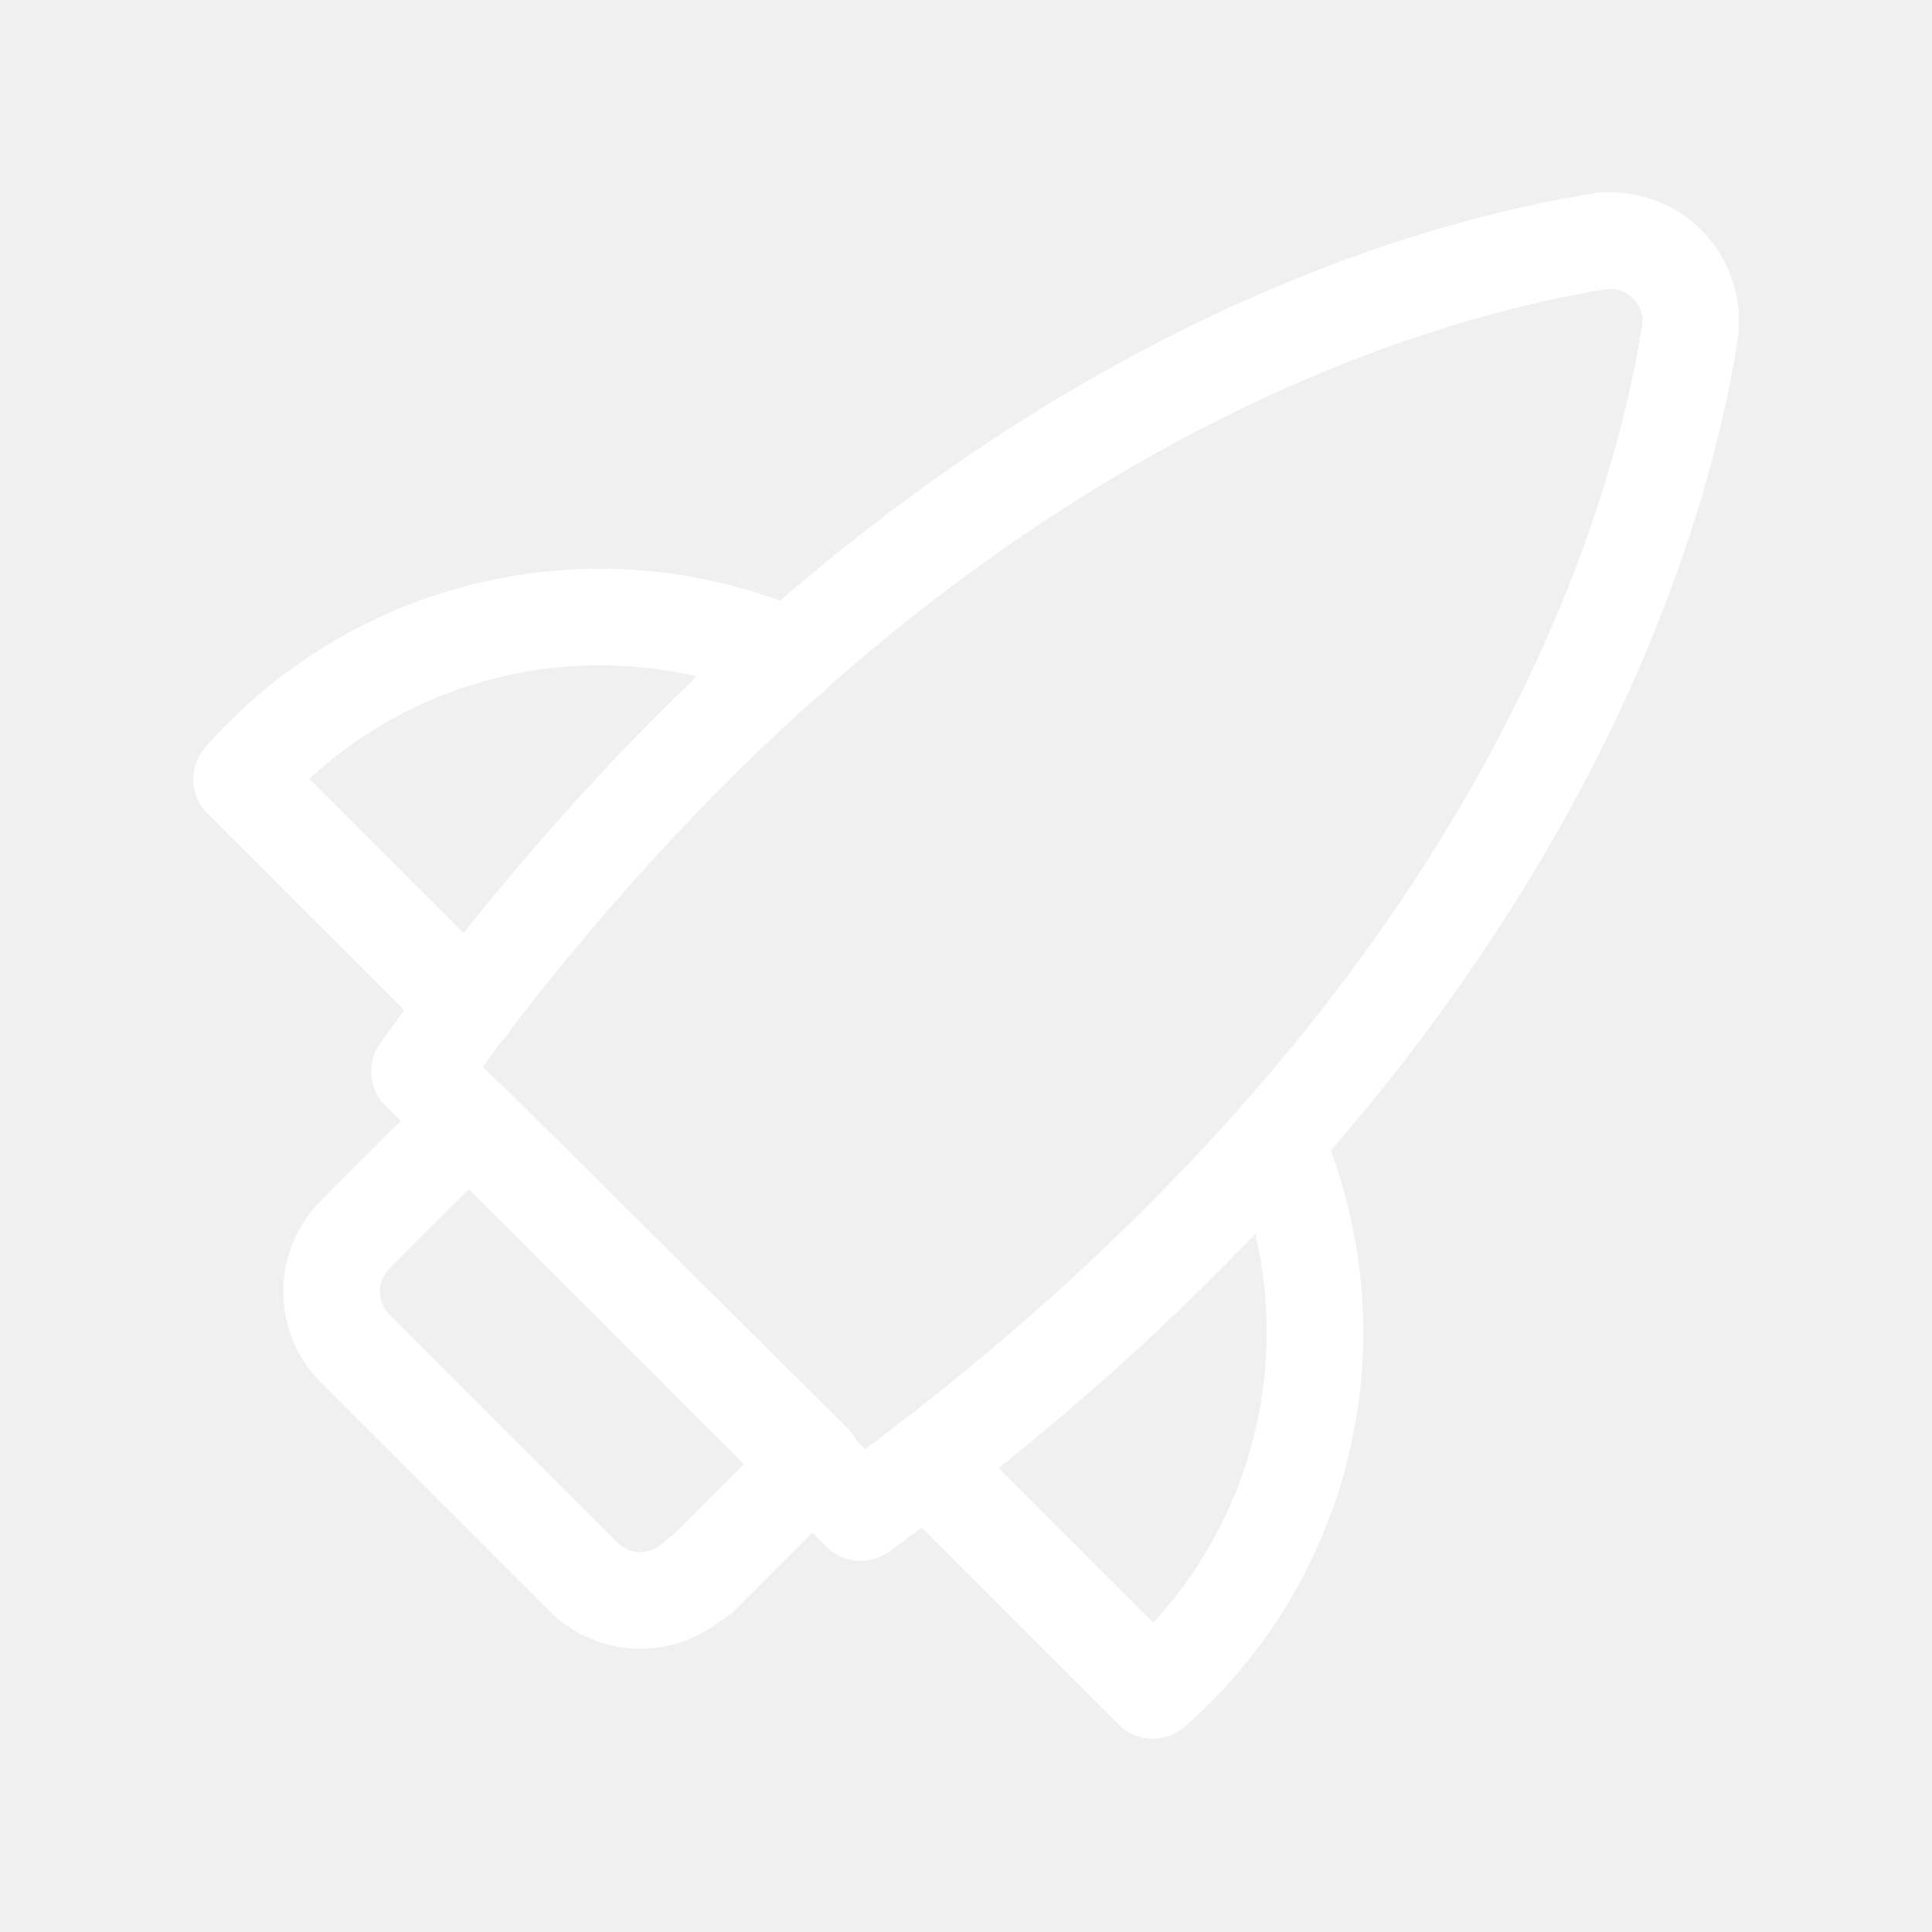
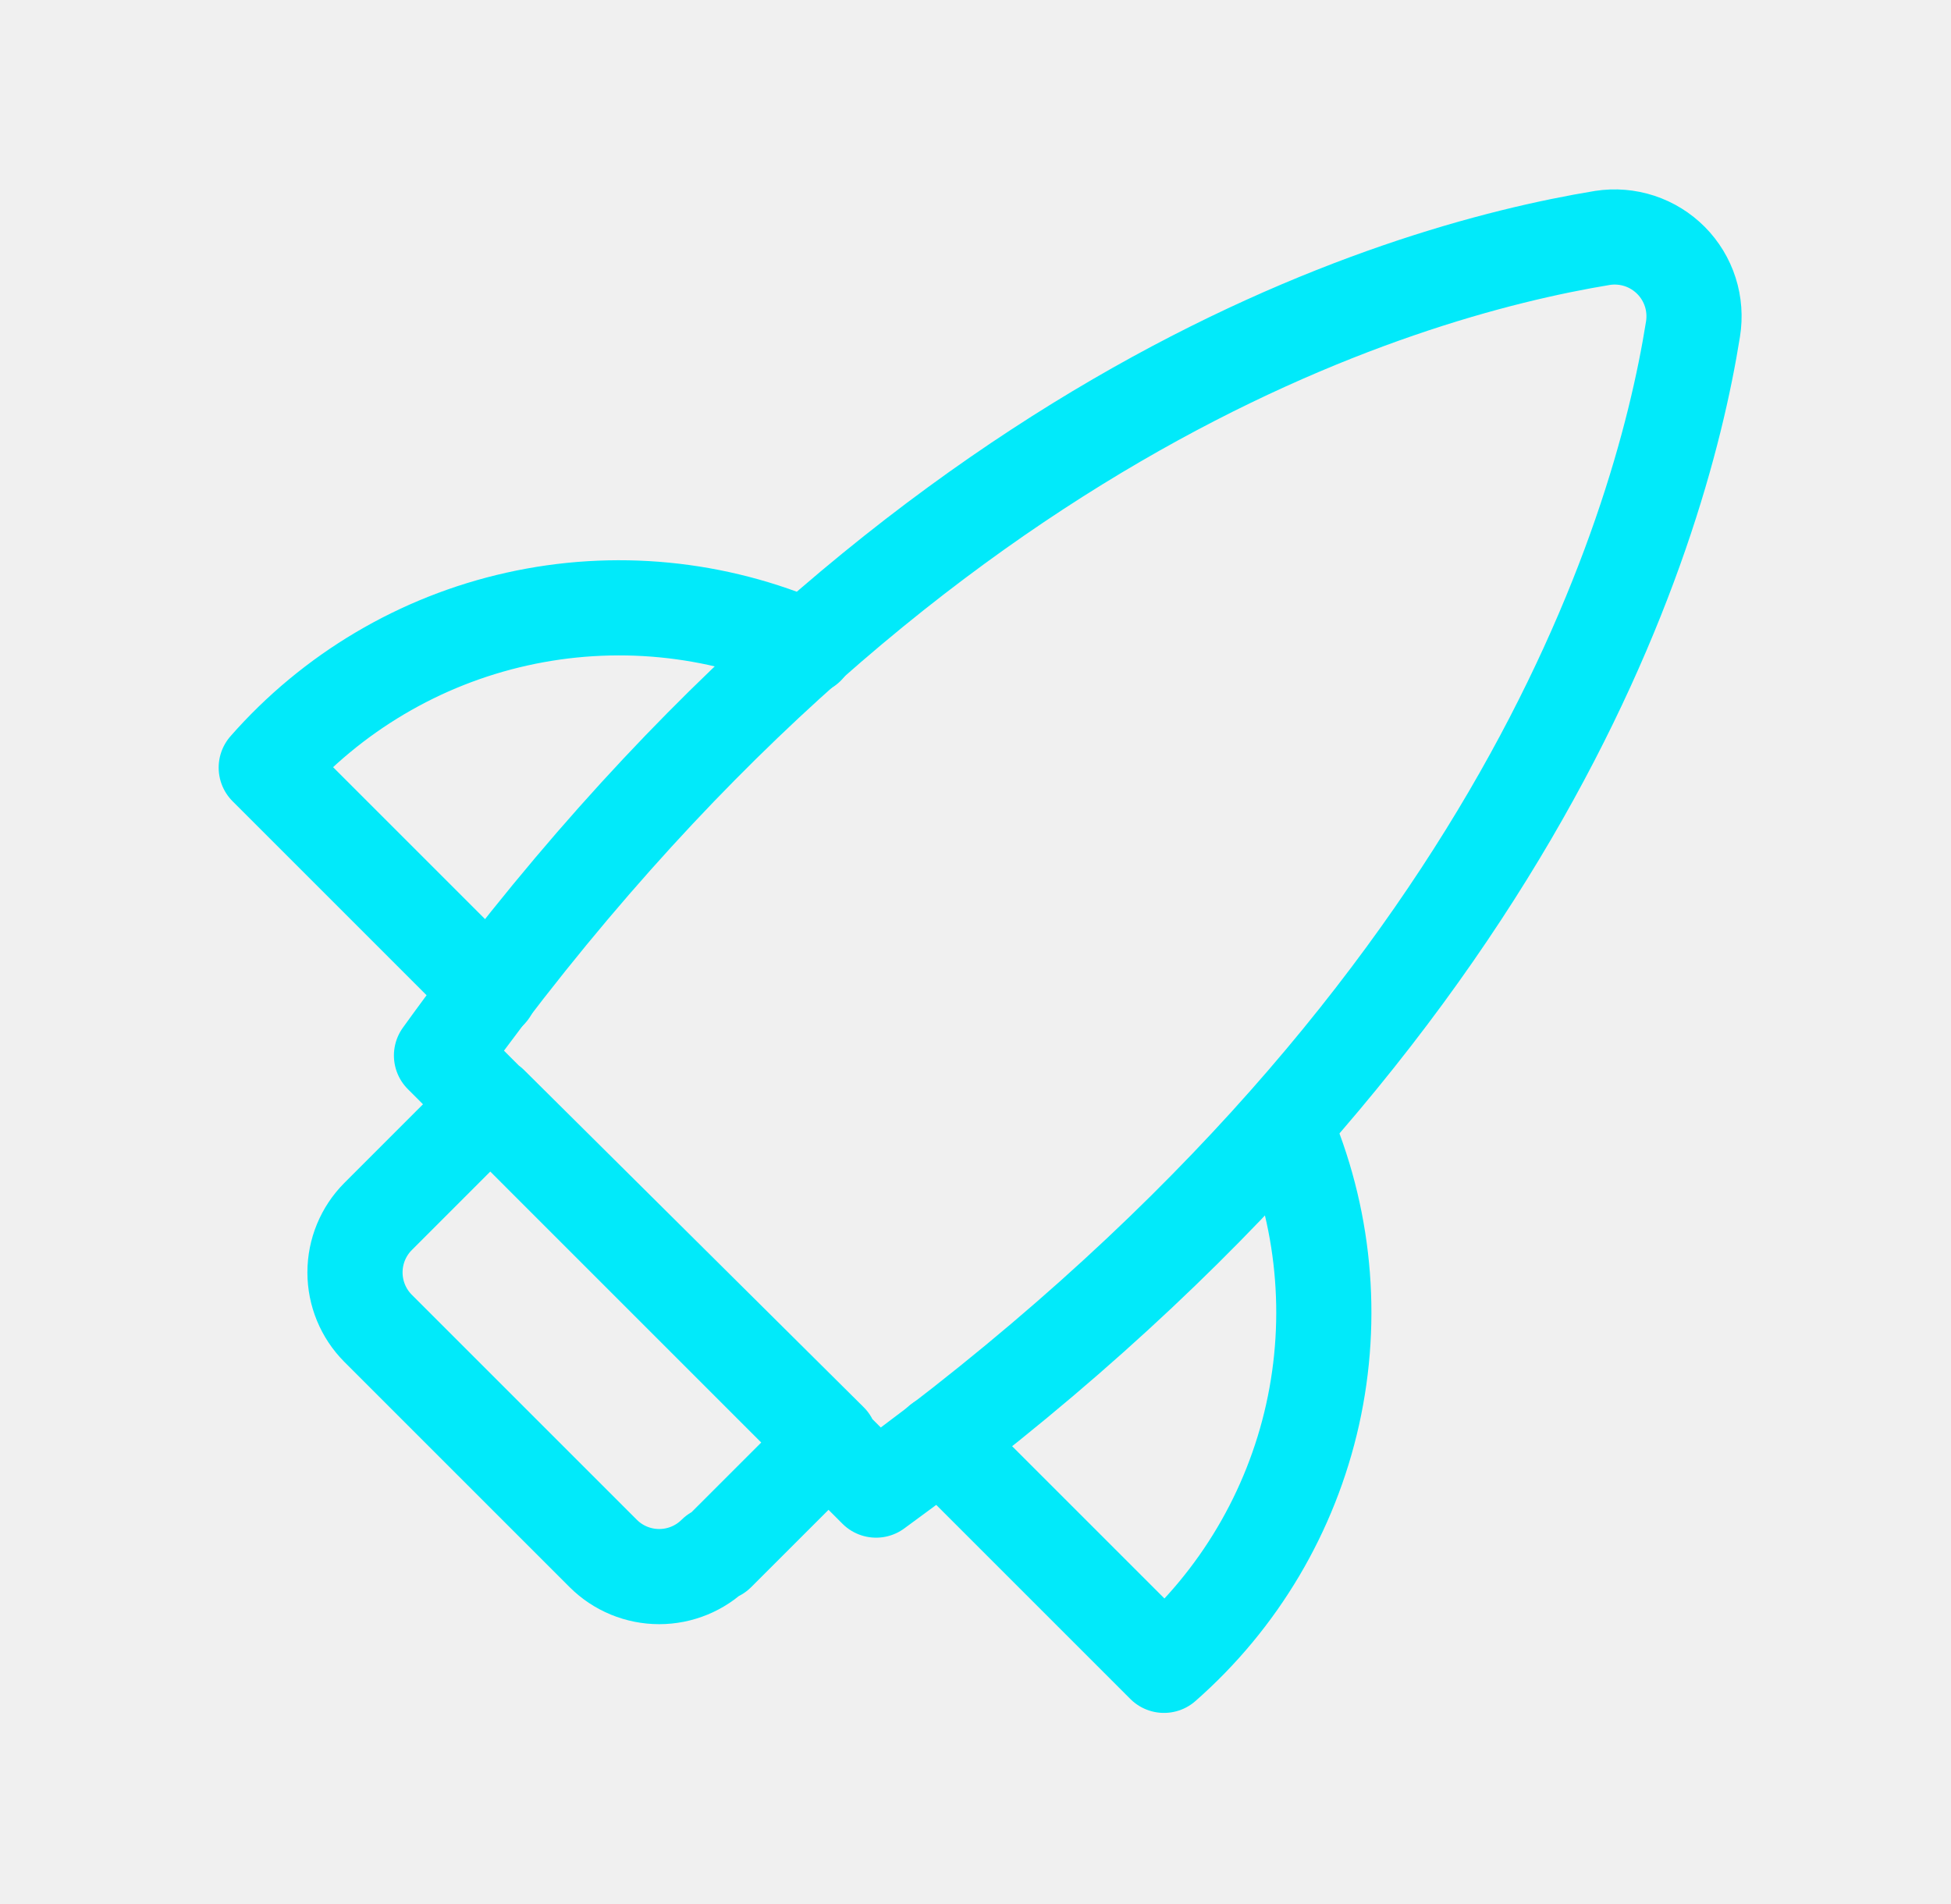
- <svg xmlns="http://www.w3.org/2000/svg" width="40" height="40" viewBox="0 0 40 40" fill="none">
-   <path d="M26.4 23.633C27.238 25.552 27.445 27.687 26.989 29.73C26.534 31.774 25.44 33.619 23.867 35L19.167 30.3" stroke="white" stroke-width="2" stroke-linecap="round" stroke-linejoin="round" />
-   <path d="M16.367 13.6C14.448 12.762 12.313 12.555 10.27 13.011C8.226 13.466 6.381 14.56 5 16.133L9.7 20.833" stroke="white" stroke-width="2" stroke-linecap="round" stroke-linejoin="round" />
-   <path d="M17.817 31.317C31.15 21.634 34.283 11.317 34.983 6.917C35.026 6.657 35.006 6.391 34.926 6.14C34.846 5.889 34.708 5.661 34.522 5.474C34.337 5.287 34.11 5.146 33.86 5.064C33.609 4.982 33.343 4.96 33.083 5C28.733 5.717 18.333 8.783 8.683 22.183L17.817 31.317ZM14.483 32.65L16.85 30.284L9.717 23.2L7.35 25.567C7.039 25.879 6.865 26.302 6.865 26.742C6.865 27.182 7.039 27.605 7.35 27.917L12.083 32.65C12.396 32.961 12.818 33.135 13.258 33.135C13.698 33.135 14.121 32.961 14.433 32.65H14.483Z" stroke="white" stroke-width="2" stroke-linecap="round" stroke-linejoin="round" />
+ <svg xmlns="http://www.w3.org/2000/svg" width="41" height="40" viewBox="0 0 41 40" fill="none">
+   <path d="M26.995 23.633C27.833 25.552 28.039 27.687 27.584 29.73C27.128 31.774 26.035 33.619 24.461 35L19.761 30.3" stroke="#01EAFA" stroke-width="2" stroke-linecap="round" stroke-linejoin="round" />
+   <path d="M16.961 13.6C15.043 12.762 12.908 12.555 10.864 13.011C8.821 13.466 6.976 14.56 5.595 16.133L10.295 20.833" stroke="#01EAFA" stroke-width="2" stroke-linecap="round" stroke-linejoin="round" />
+   <path d="M18.411 31.317C31.745 21.634 34.878 11.317 35.578 6.917C35.62 6.657 35.601 6.391 35.521 6.14C35.441 5.889 35.302 5.661 35.117 5.474C34.931 5.287 34.704 5.146 34.454 5.064C34.204 4.982 33.938 4.96 33.678 5C29.328 5.717 18.928 8.783 9.278 22.183L18.411 31.317ZM15.078 32.65L17.445 30.284L10.311 23.2L7.945 25.567C7.634 25.879 7.46 26.302 7.46 26.742C7.46 27.182 7.634 27.605 7.945 27.917L12.678 32.65C12.99 32.961 13.413 33.135 13.853 33.135C14.293 33.135 14.716 32.961 15.028 32.65H15.078Z" stroke="#01EAFA" stroke-width="2" stroke-linecap="round" stroke-linejoin="round" />
</svg>
